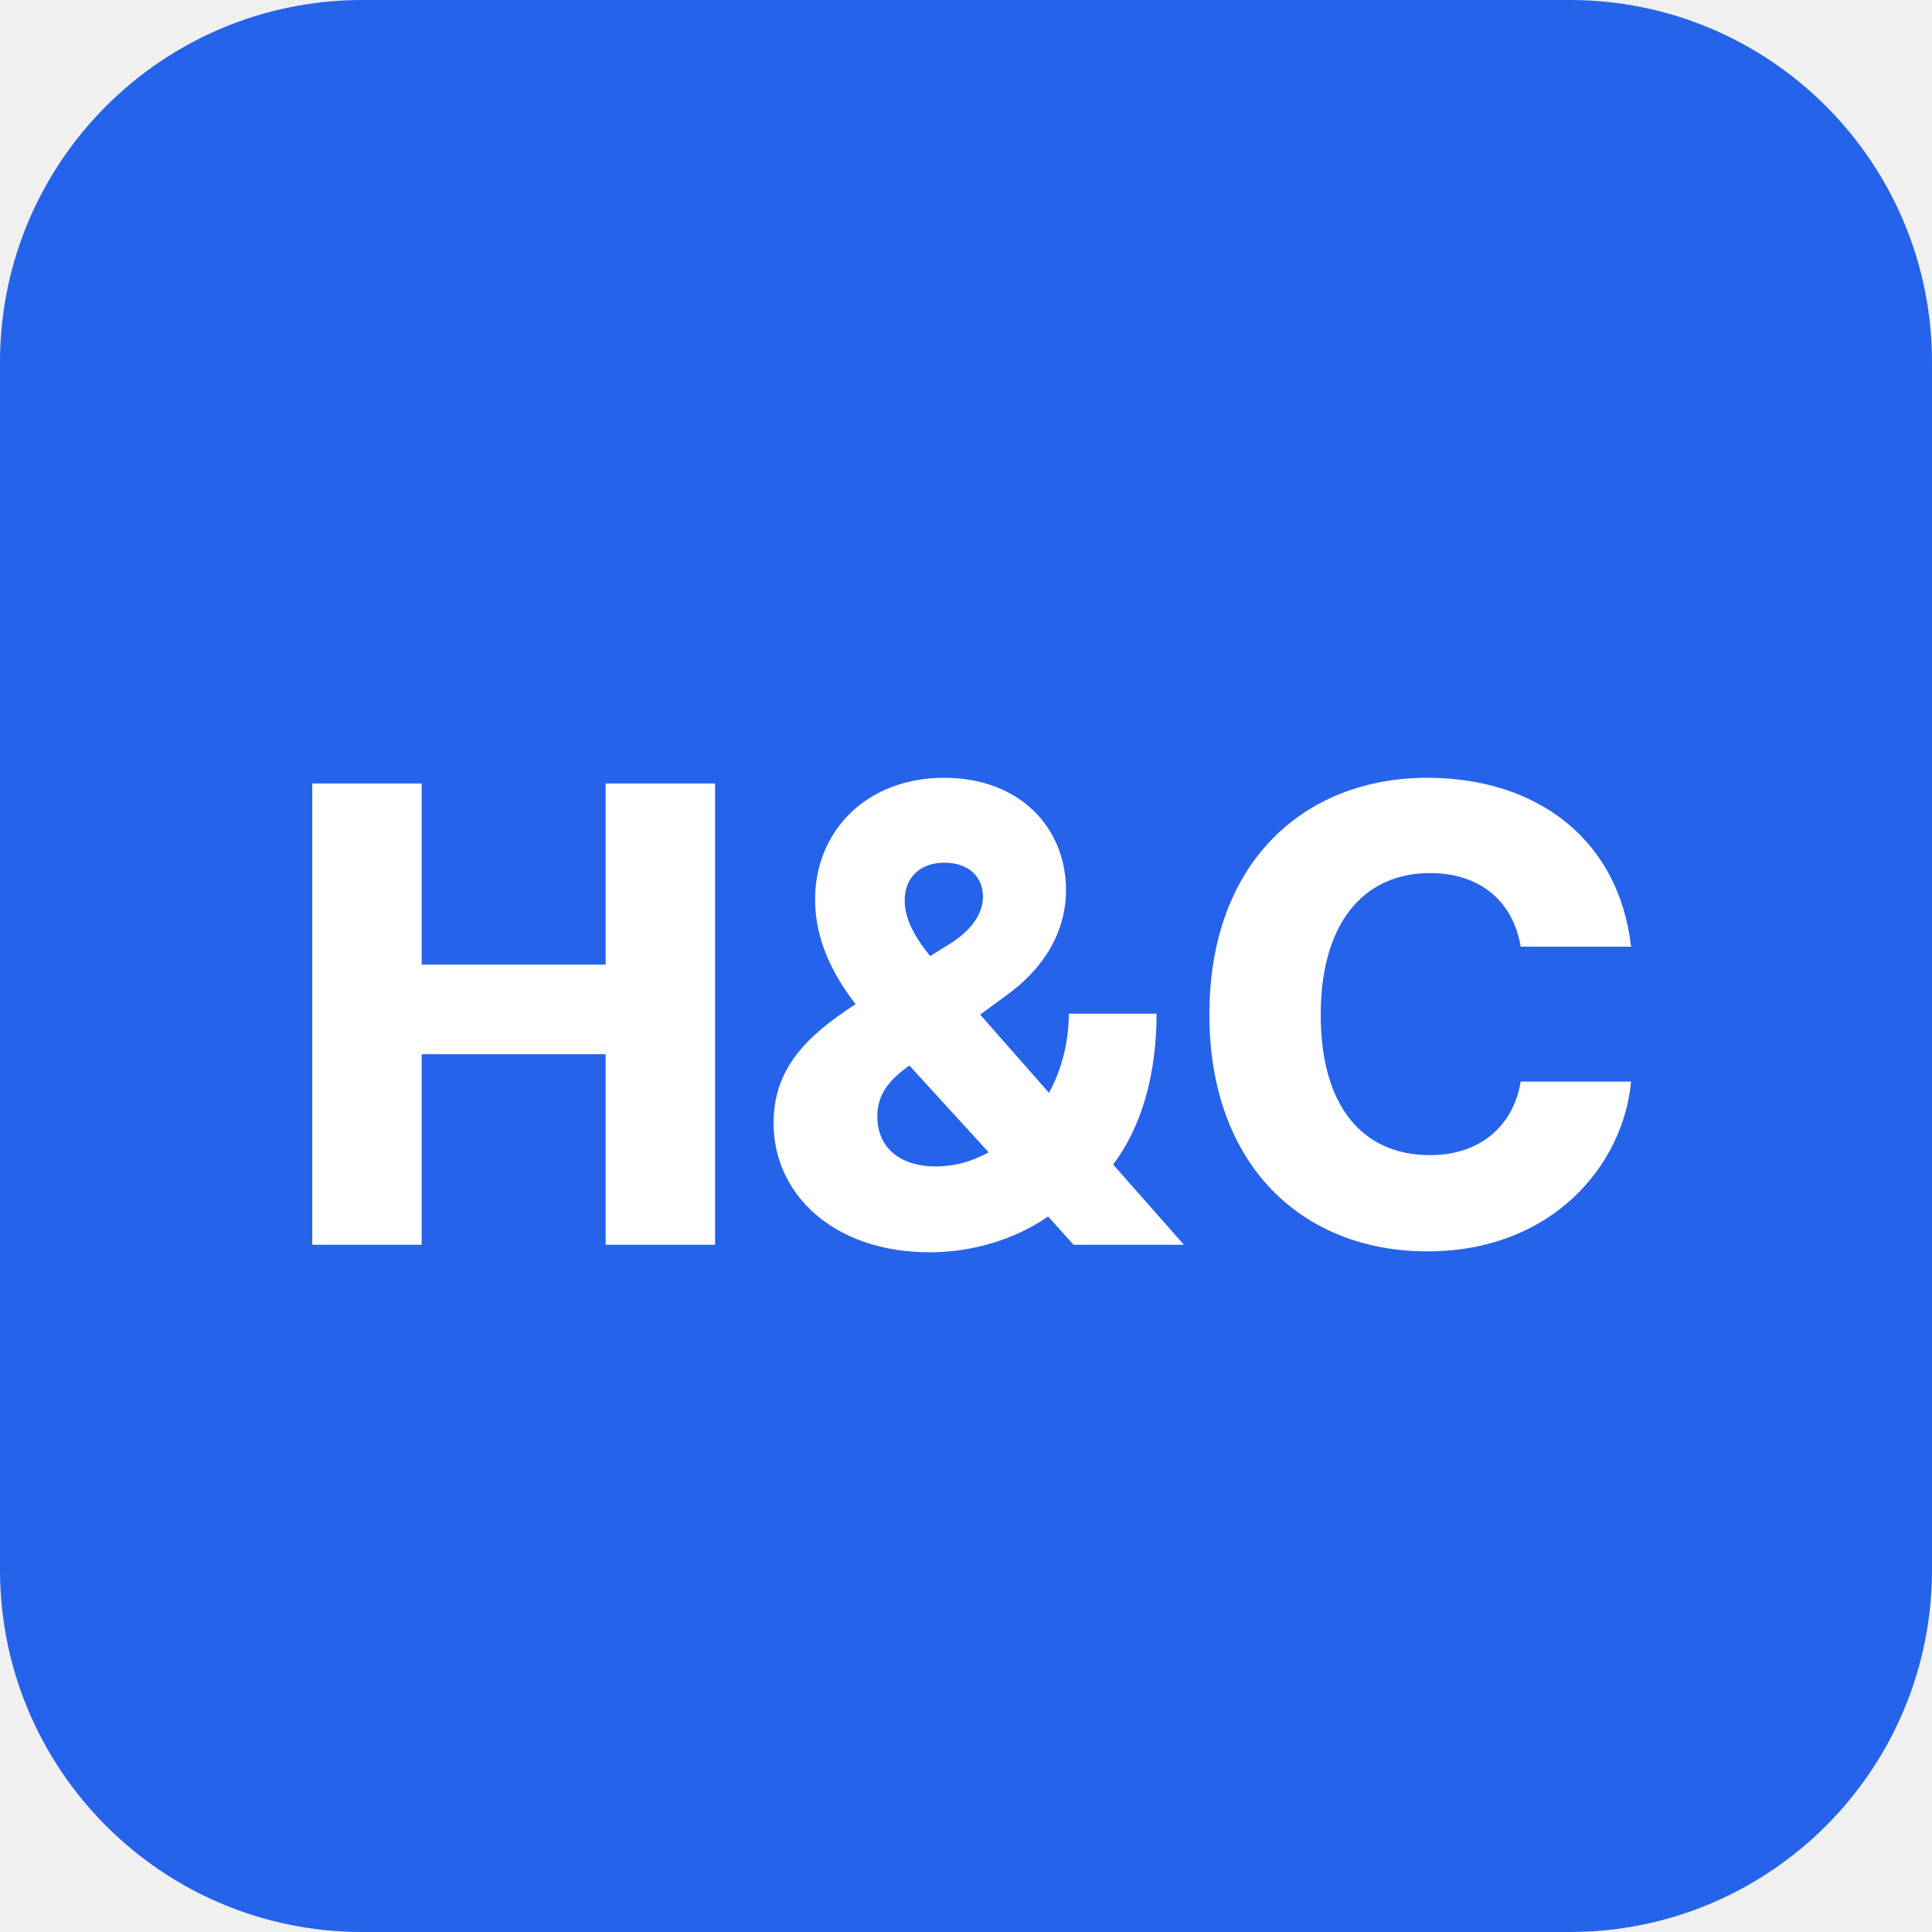
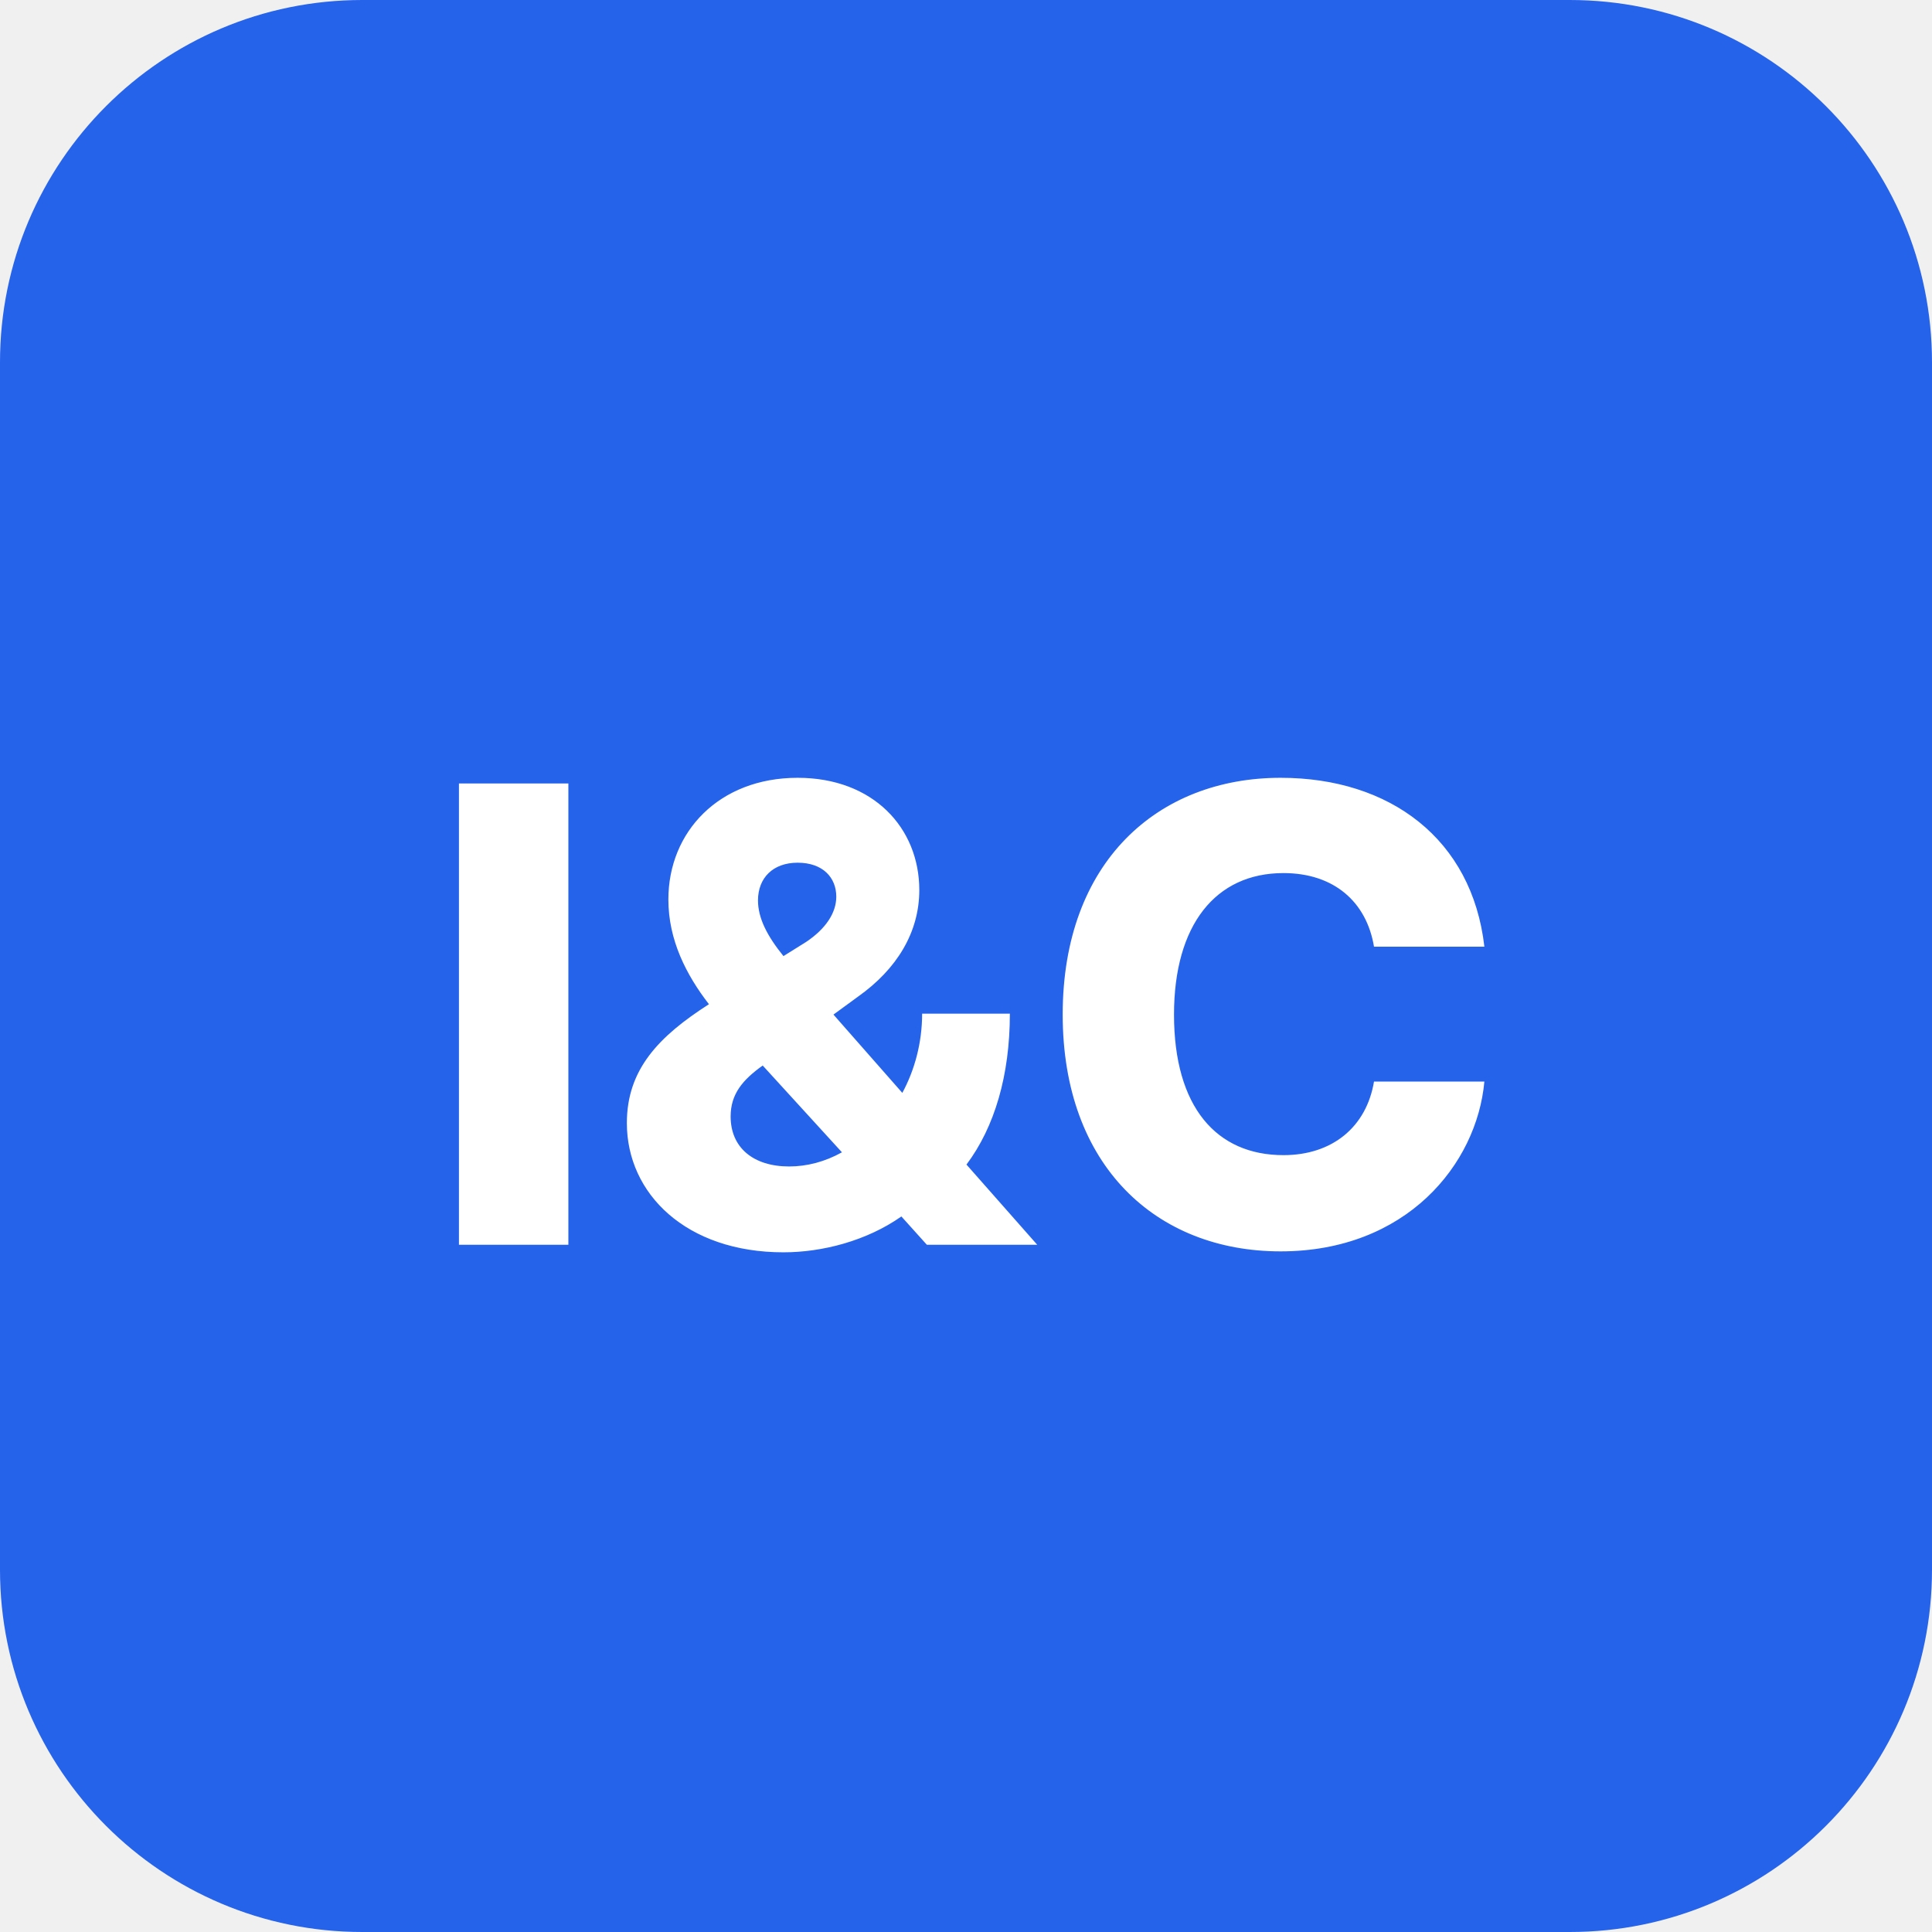
<svg xmlns="http://www.w3.org/2000/svg" width="32" height="32" viewBox="0 0 32 32">
  <rect width="32" height="32" rx="6" fill="#2563eb" />
-   <text x="50%" y="52%" dominant-baseline="middle" text-anchor="middle" fill="white" font-family="Inter, Arial, sans-serif" font-weight="800" font-size="10.5">H&amp;C</text>
+   <text x="50%" y="52%" dominant-baseline="middle" text-anchor="middle" fill="white" font-family="Inter, Arial, sans-serif" font-weight="800" font-size="10.5">I&amp;C</text>
</svg>
